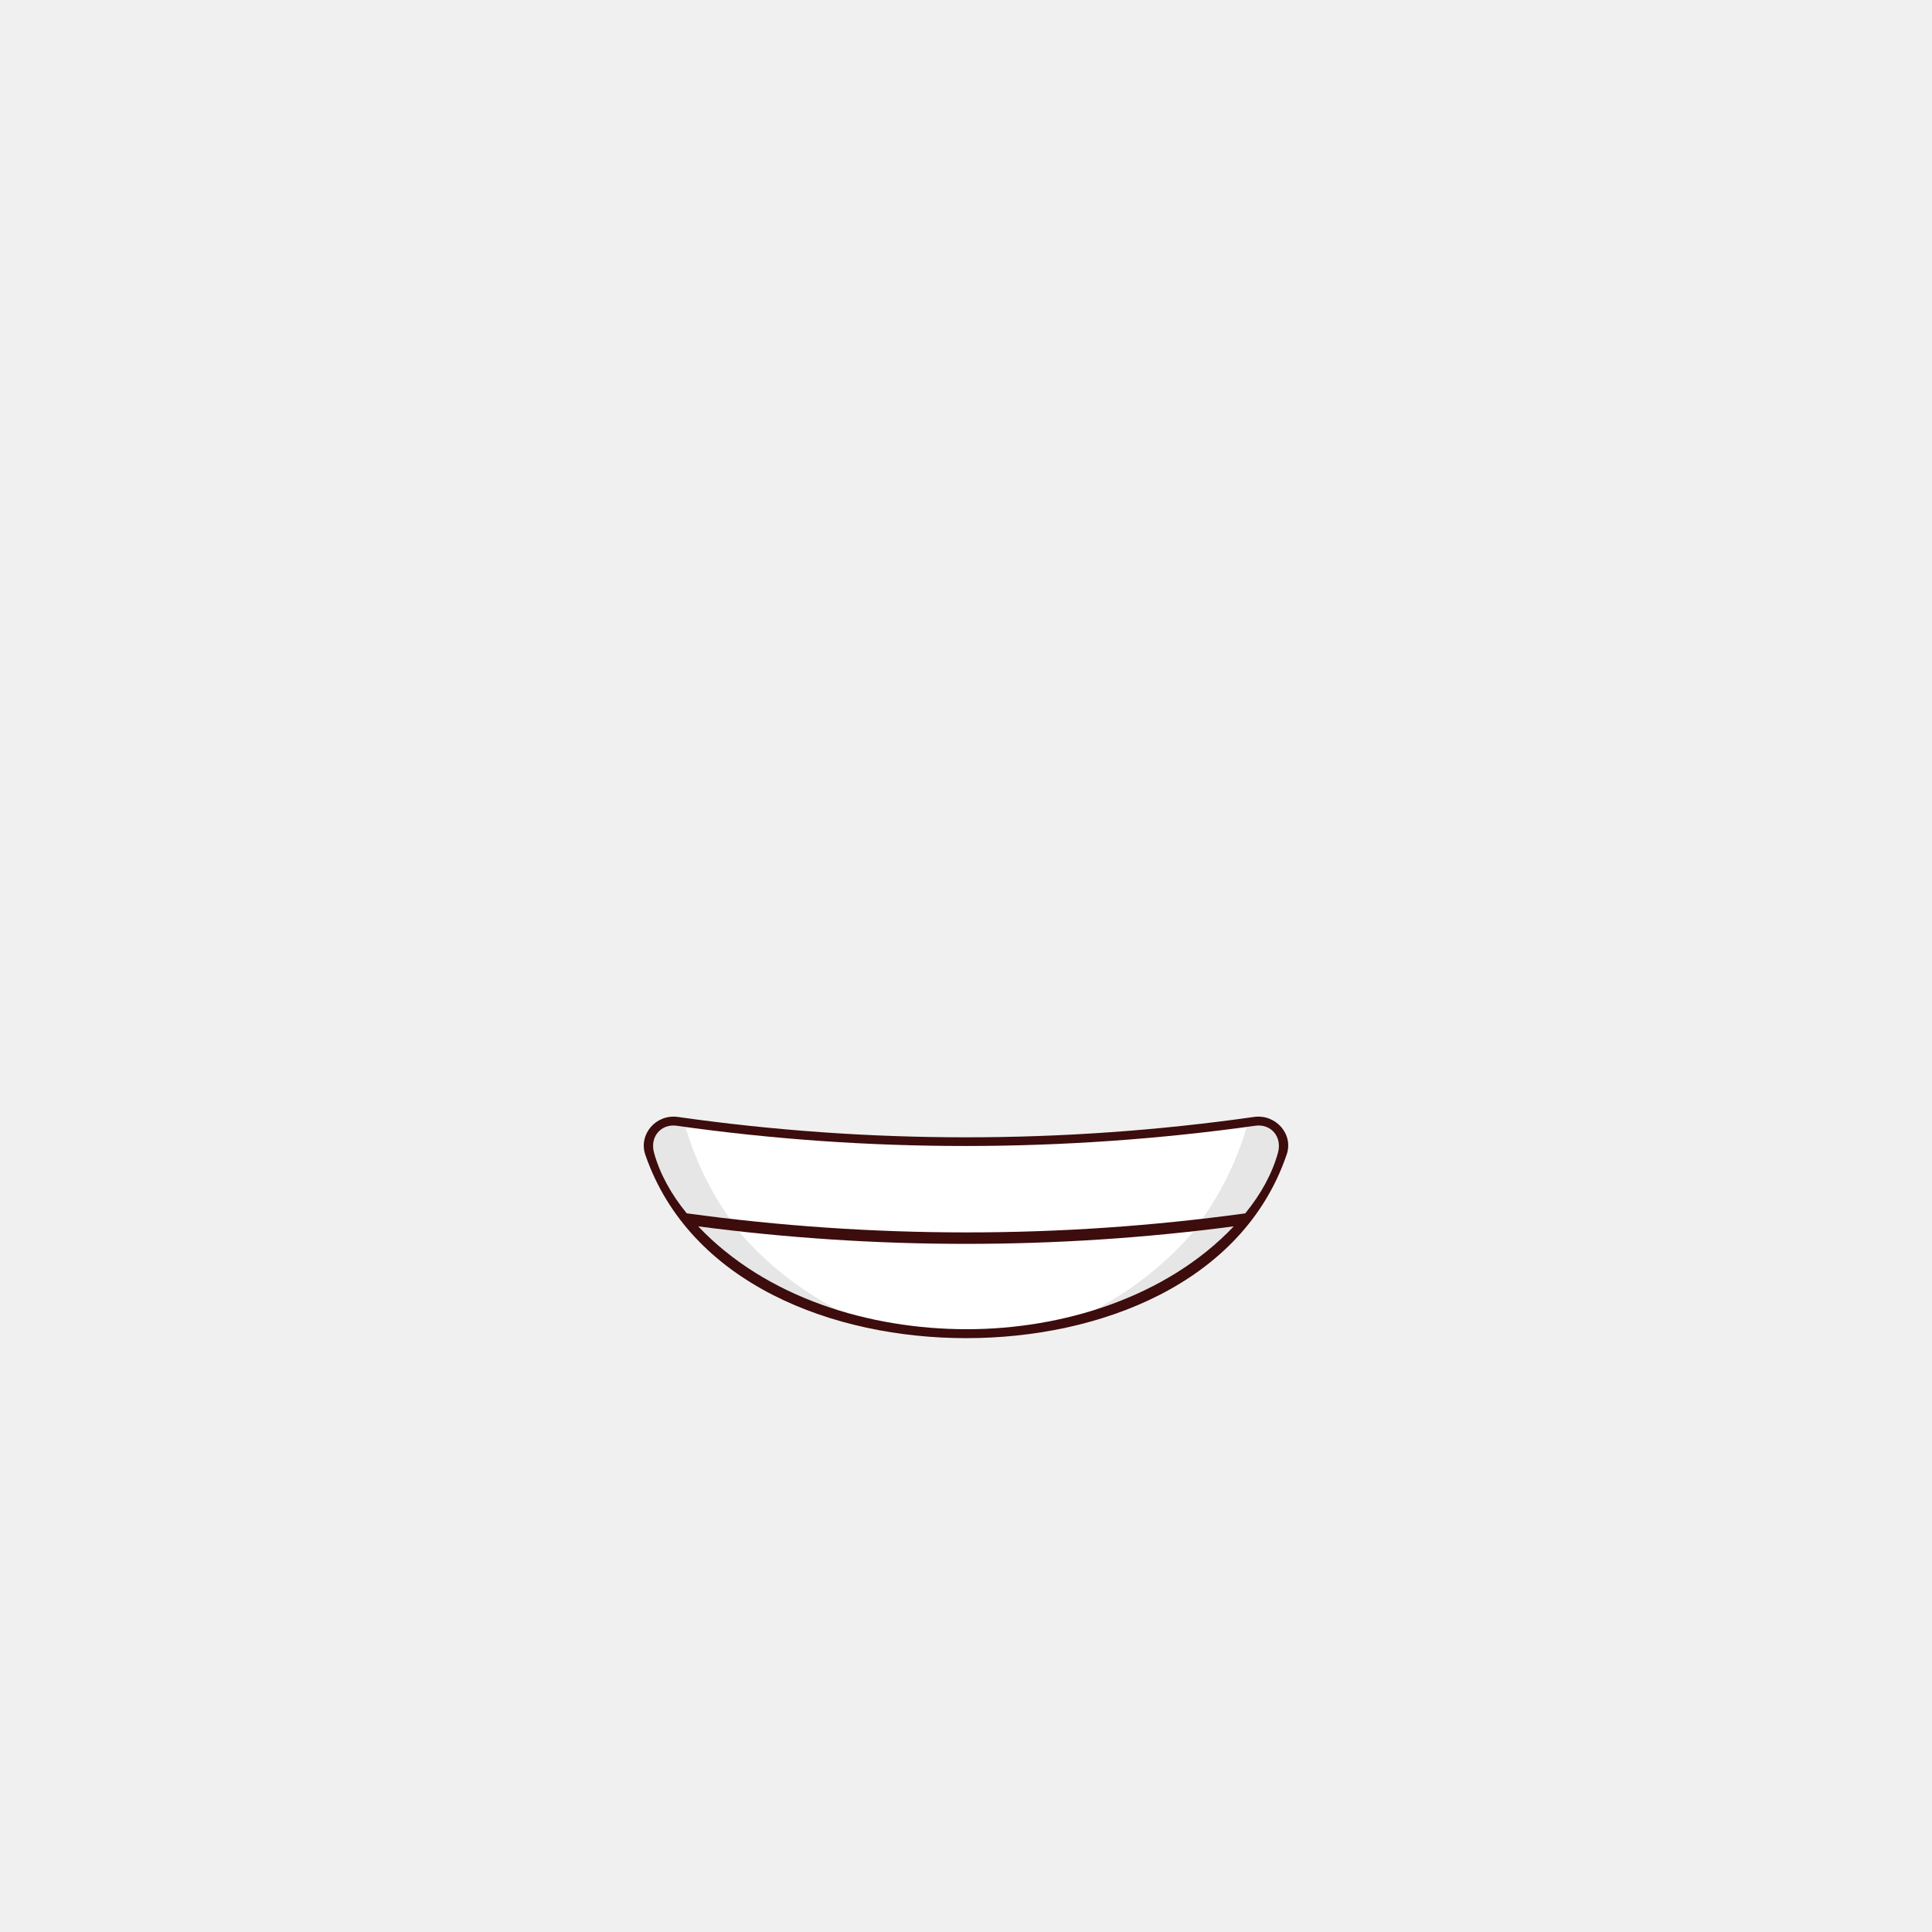
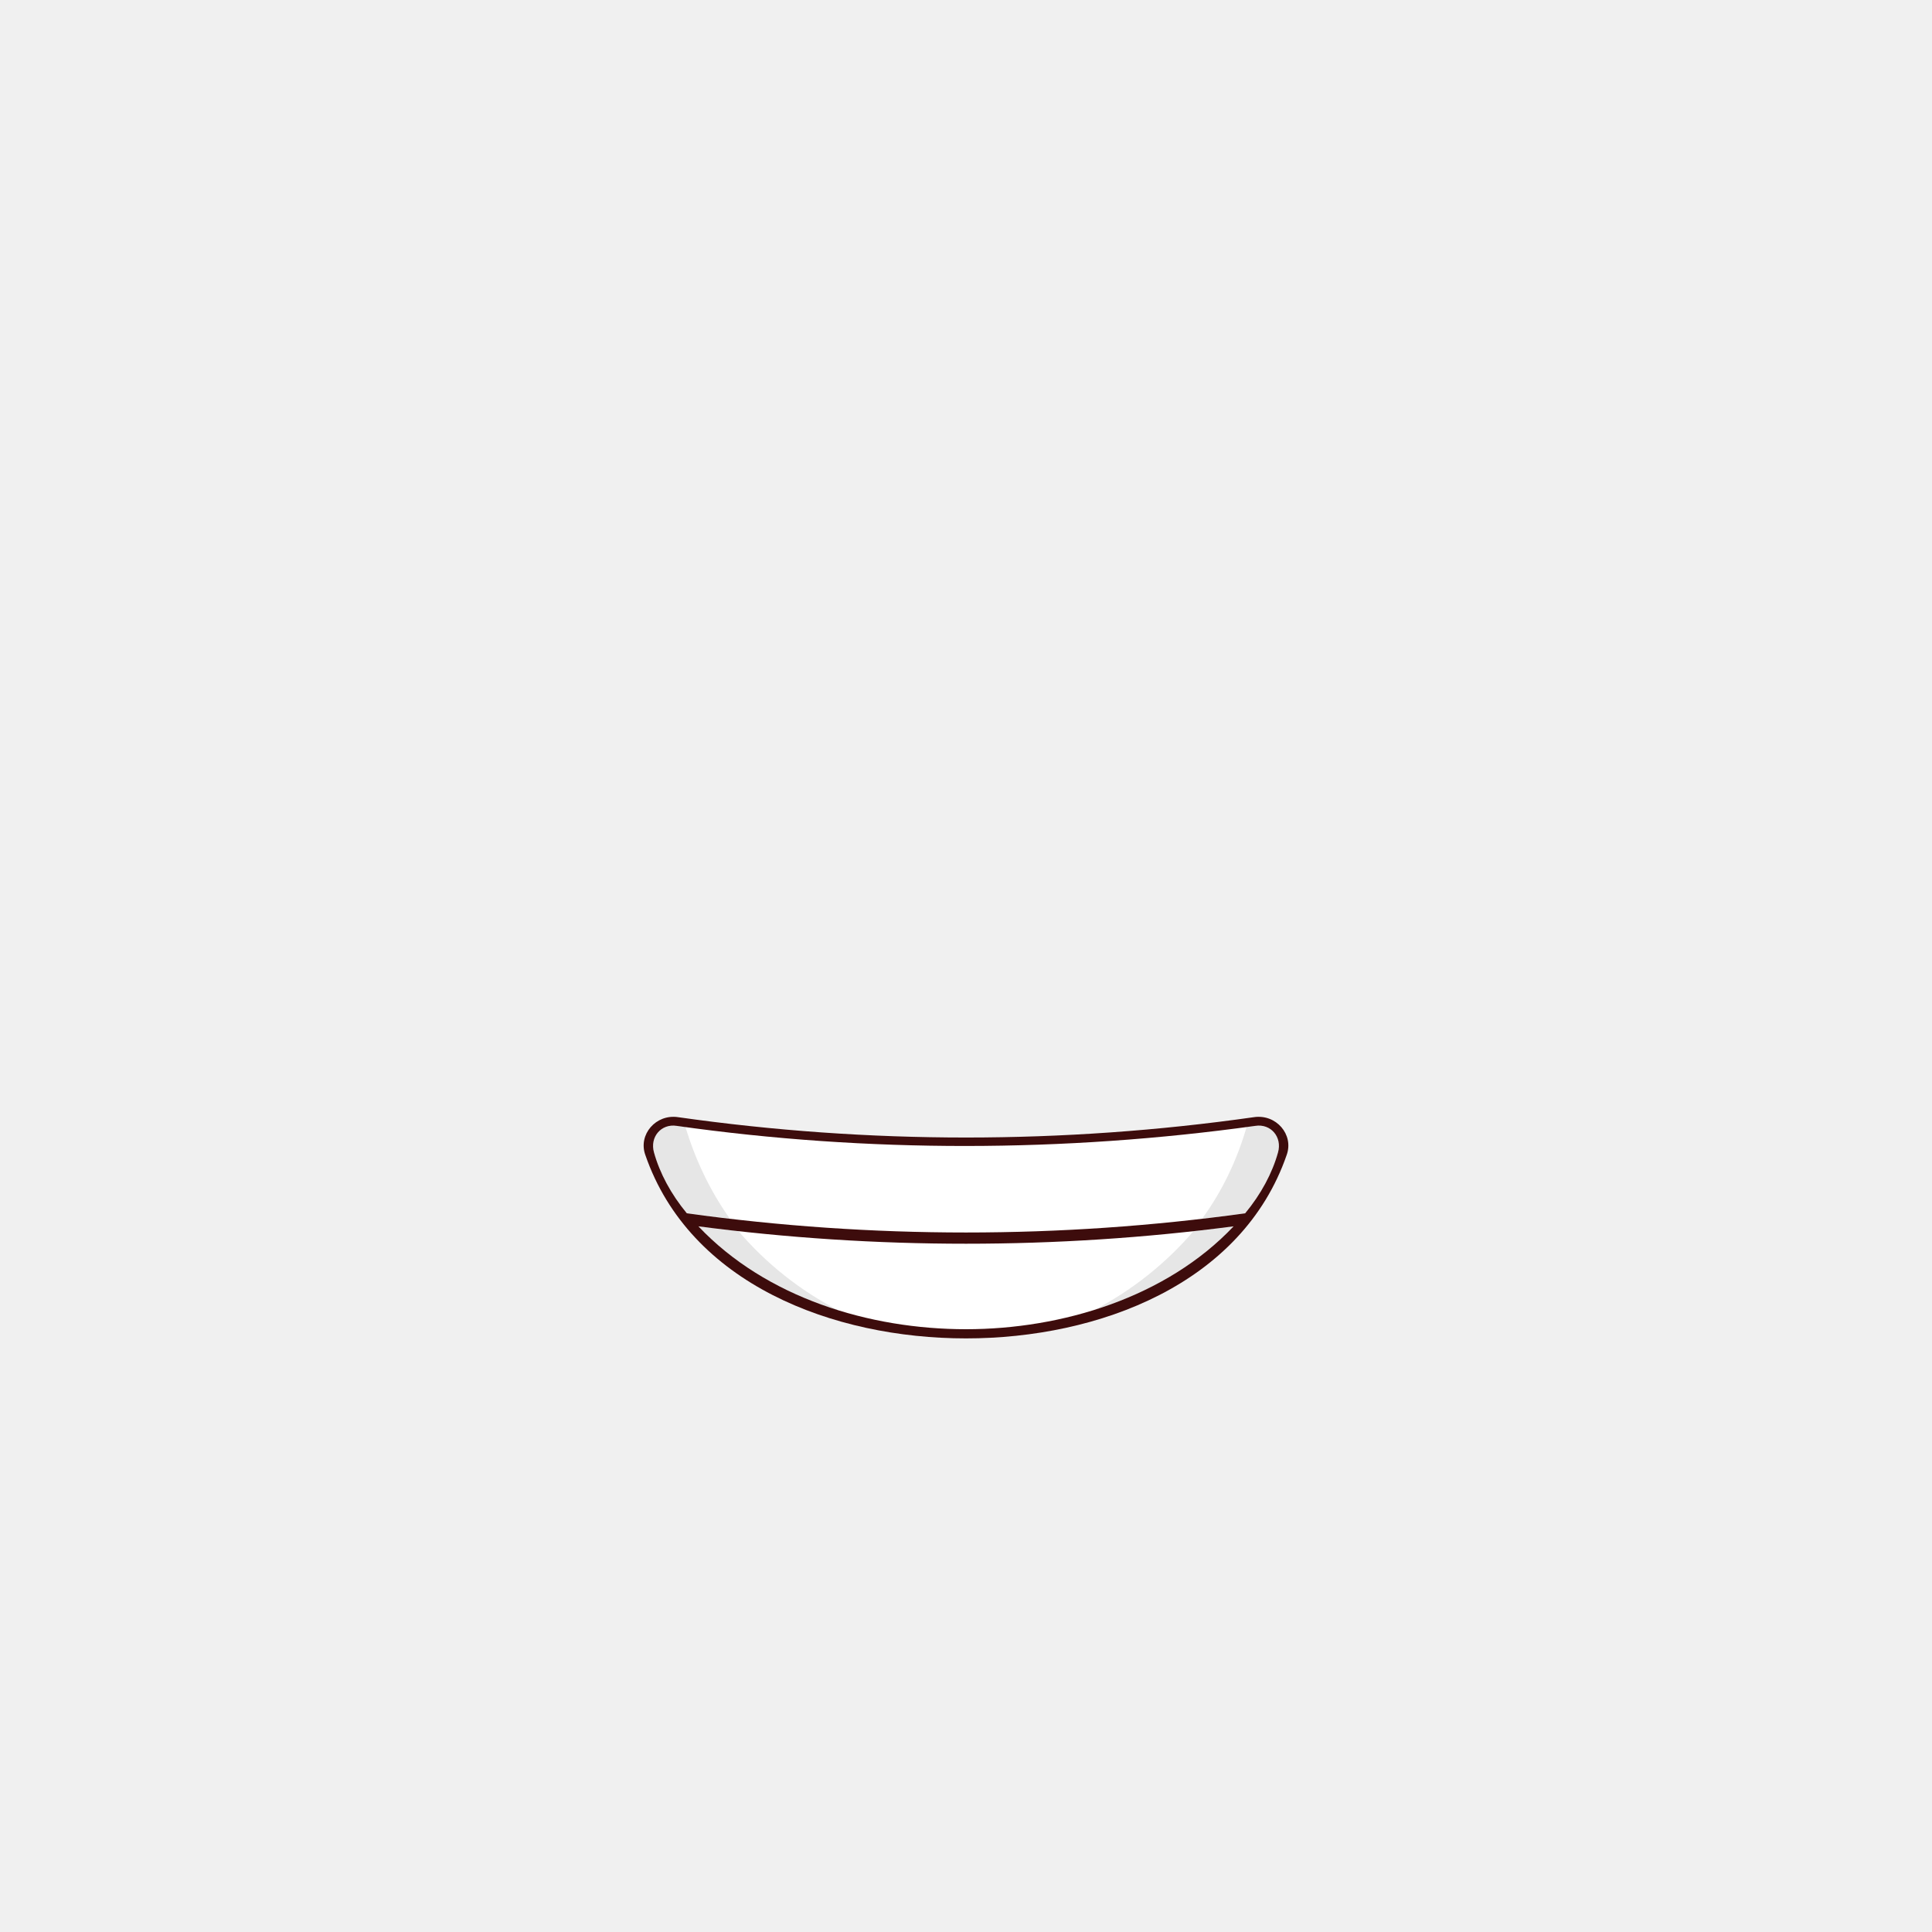
- <svg xmlns="http://www.w3.org/2000/svg" fill="none" height="4000" viewBox="0 0 4000 4000" width="4000">
-   <path d="m2000.41 2770.5c275 0 572-112.5 663.25-379.44 15.25-42.3-22.09-84.98-67.45-78.53-197.53 28.07-396.79 42.15-596.3 42.15s-398.78-14.09-596.31-42.15c-45.32-6.44-82.16 36.01-67.46 78.53 92.27 266.94 389.27 379.44 664.27 379.44z" fill="#3d0c0c" />
-   <path d="m2578.21 2512.04c32.74-40.14 55.99-82.74 67.74-125.83 8.9-32.67-14.69-60.04-47.04-55.45-396.36 55.5-801.44 56.2-1197.79.01-32.4-4.56-55.98 22.77-47.08 55.44 11.74 43.1 34.97 85.69 67.74 125.83 383.09 52.47 773.36 52.94 1156.43 0z" fill="#fff" />
-   <path d="m2000.41 2752c198.55.34 414.2-65.72 553.93-212.94-367.46 48.34-741.25 48.29-1108.71.03 140.78 148.35 354.63 212.57 554.78 212.91z" fill="#fff" />
-   <g fill="#000" fill-opacity=".1">
-     <path d="m2266.36 2712c107.21-32.23 209.97-90.74 287.98-172.94-27.6 3.63-55.24 7.05-82.92 10.07-52.28 61.44-119.58 117.48-205.06 162.87z" />
-     <path d="m2645.95 2386.22c-11.75 43.08-35 85.68-67.74 125.82-29.59 4.09-59.24 7.83-88.92 11.23 42.55-59.77 72.34-124.18 92-190.06l17.54-2.44c32.43-4.6 56.02 22.77 47.12 55.45z" />
-     <path d="m1445.61 2539.05c78.35 82.56 182.38 141.73 290.3 173.75-86.43-45.37-154.18-101.8-206.61-163.61-27.93-3.04-55.83-6.48-83.69-10.14z" />
-     <path d="m1421.75 2512.04c29.82 4.05 59.68 7.82 89.57 11.31-42.71-59.71-72.52-124.15-92.11-190.05-6.04-.83-12.08-1.67-18.12-2.53-32.4-4.55-55.98 22.77-47.08 55.45 11.74 43.09 34.97 85.68 67.74 125.82z" />
-   </g>
+ <svg xmlns="http://www.w3.org/2000/svg" width="4000" height="4000" viewBox="0 0 4000 4000" fill="none">
+   <path d="M2000 2771c275 0 572-113 664-380 15-42-22-85-68-78a4238 4238 0 01-1192 0c-46-7-83 36-68 78 92 267 389 380 664 380z" fill="#3D0C0C" />
+   <path d="M2578 2512c33-40 56-83 68-126 9-32-15-60-47-55-396 55-802 56-1198 0-32-5-56 23-47 55 12 43 35 86 68 126 383 53 773 53 1156 0z" fill="#fff" />
+   <path d="M2000 2752c199 0 415-66 554-213-367 48-741 48-1108 0 140 148 354 213 554 213z" fill="#fff" />
+   <path d="M2266 2712c108-32 210-91 288-173l-83 10a693 693 0 01-205 163zM2646 2386c-12 43-35 86-68 126l-89 11c43-59 73-124 92-190l18-2c32-5 56 23 47 55zM1446 2539c78 83 182 142 290 174a686 686 0 01-207-164l-83-10zM1422 2512l89 11c-42-59-72-124-92-190l-18-2c-32-5-56 23-47 55 12 43 35 86 68 126z" fill="#000" fill-opacity=".1" />
</svg>
